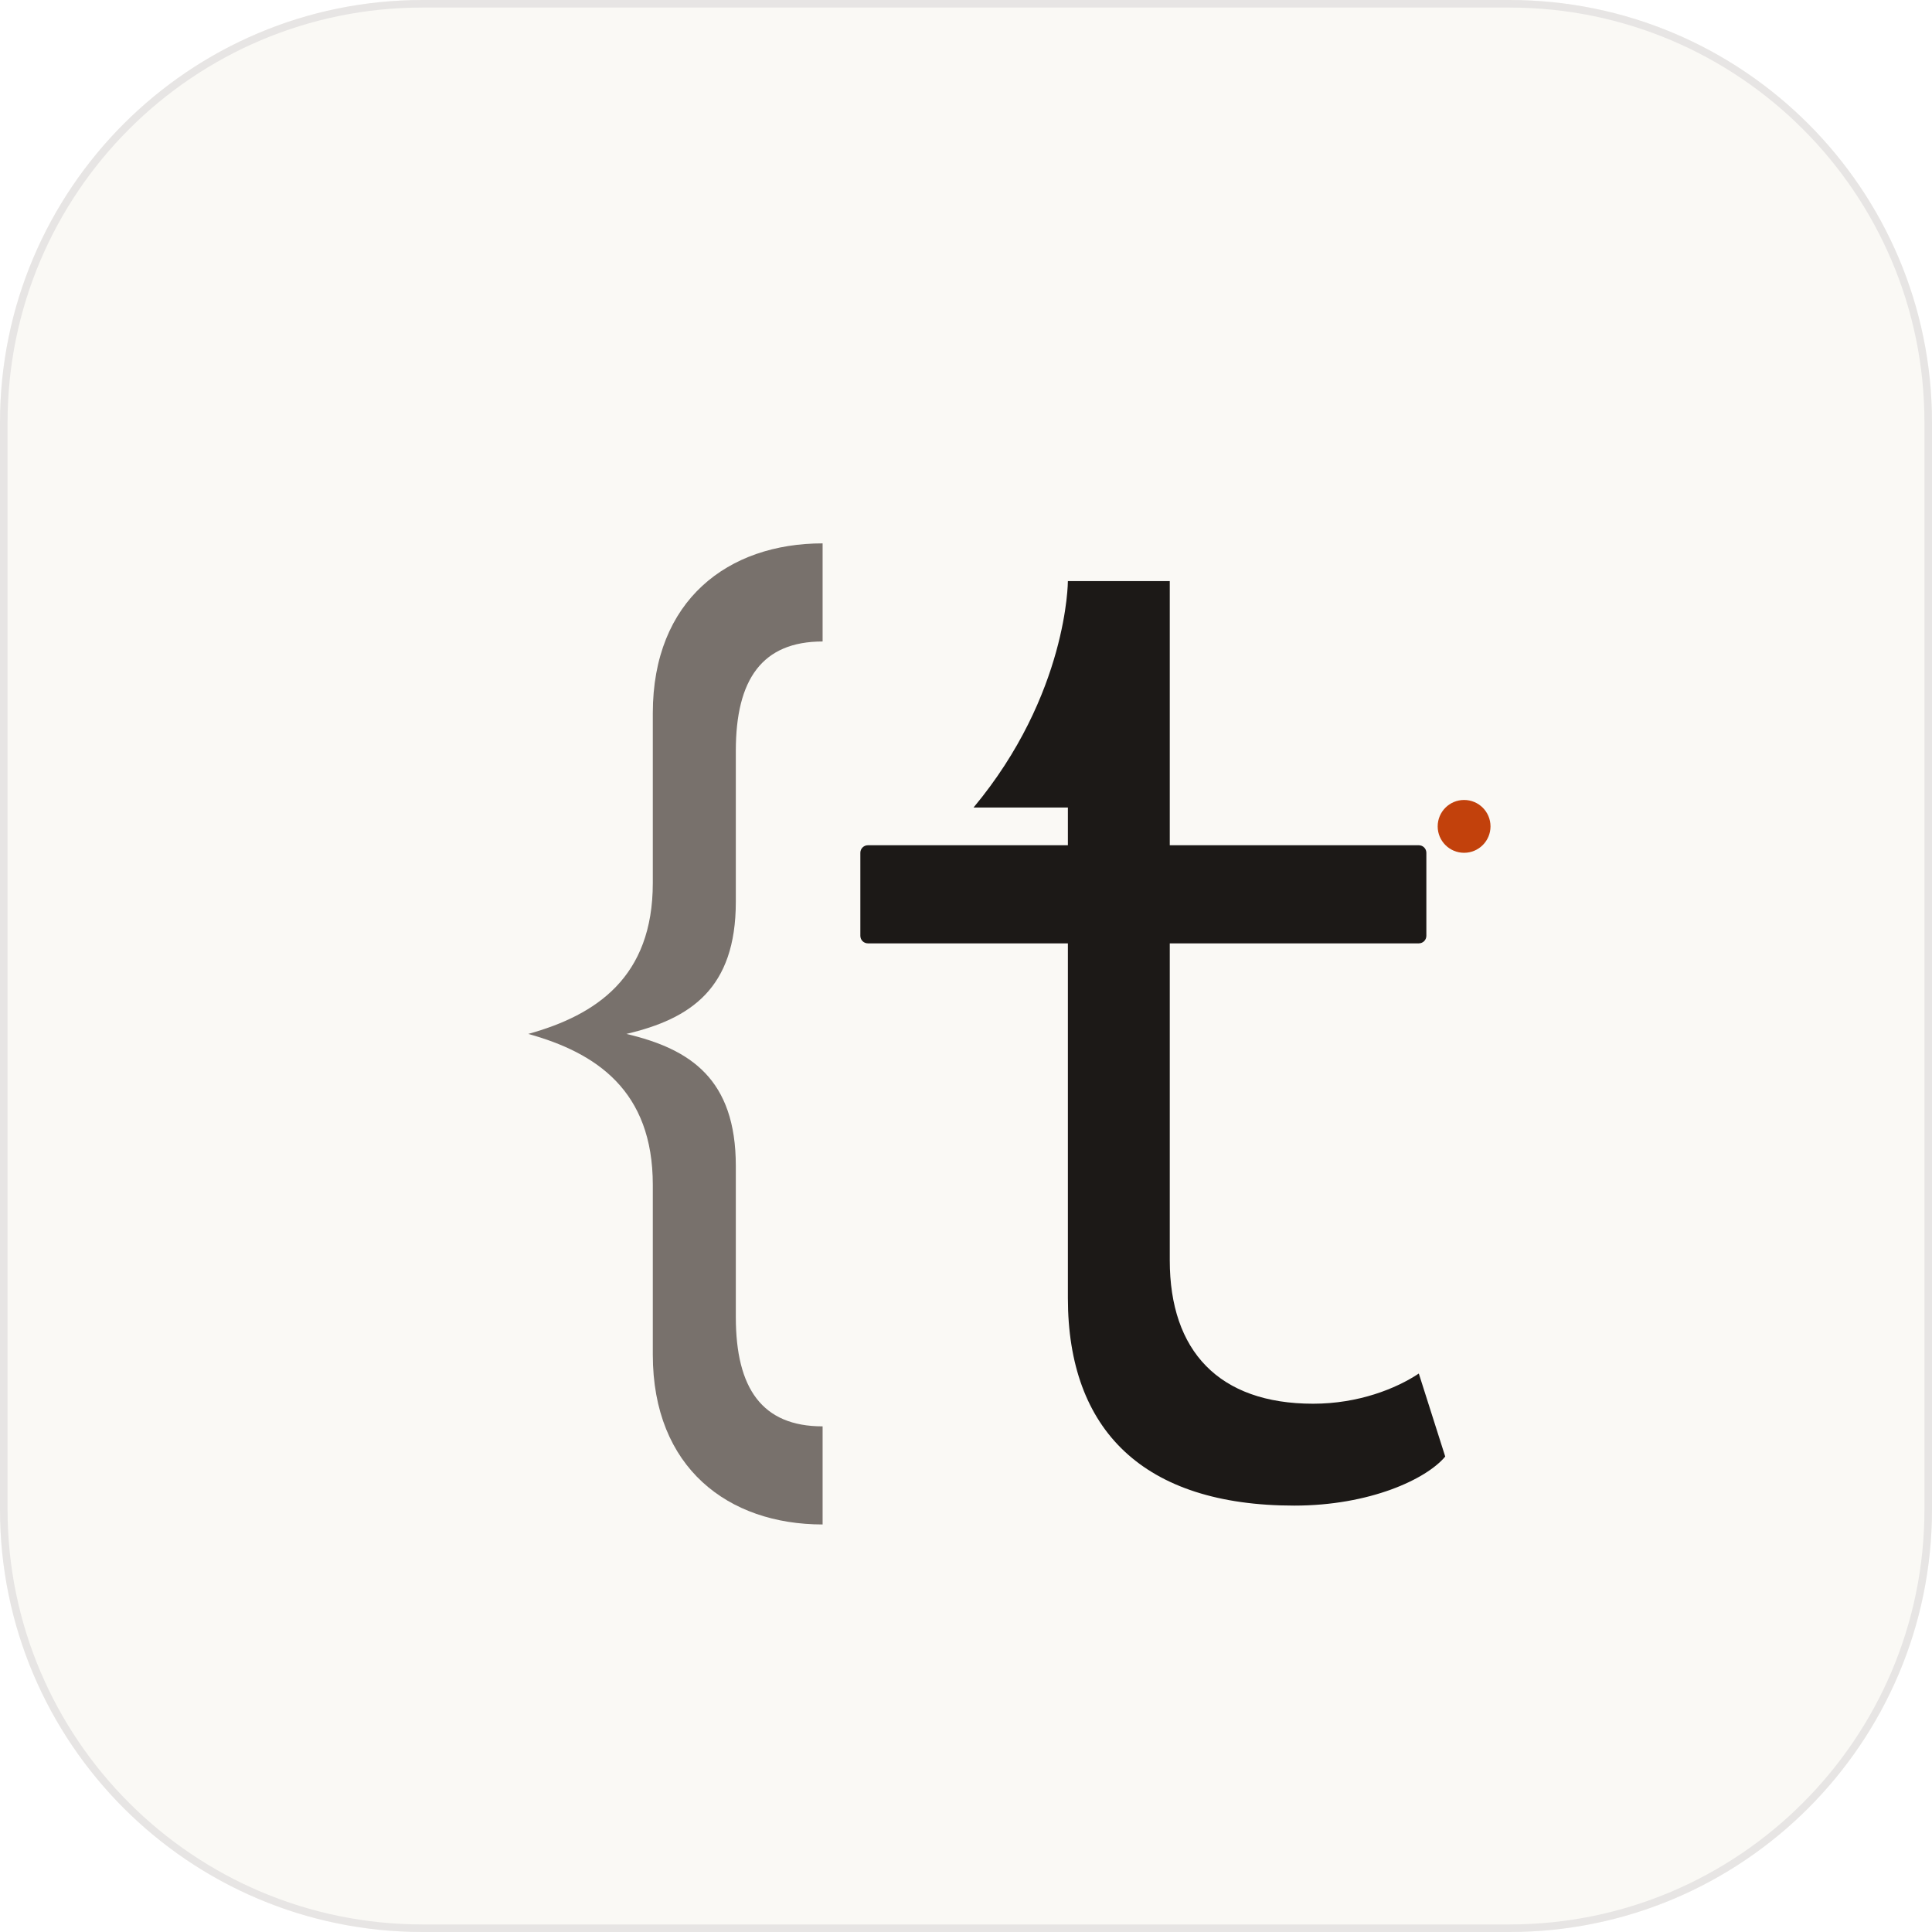
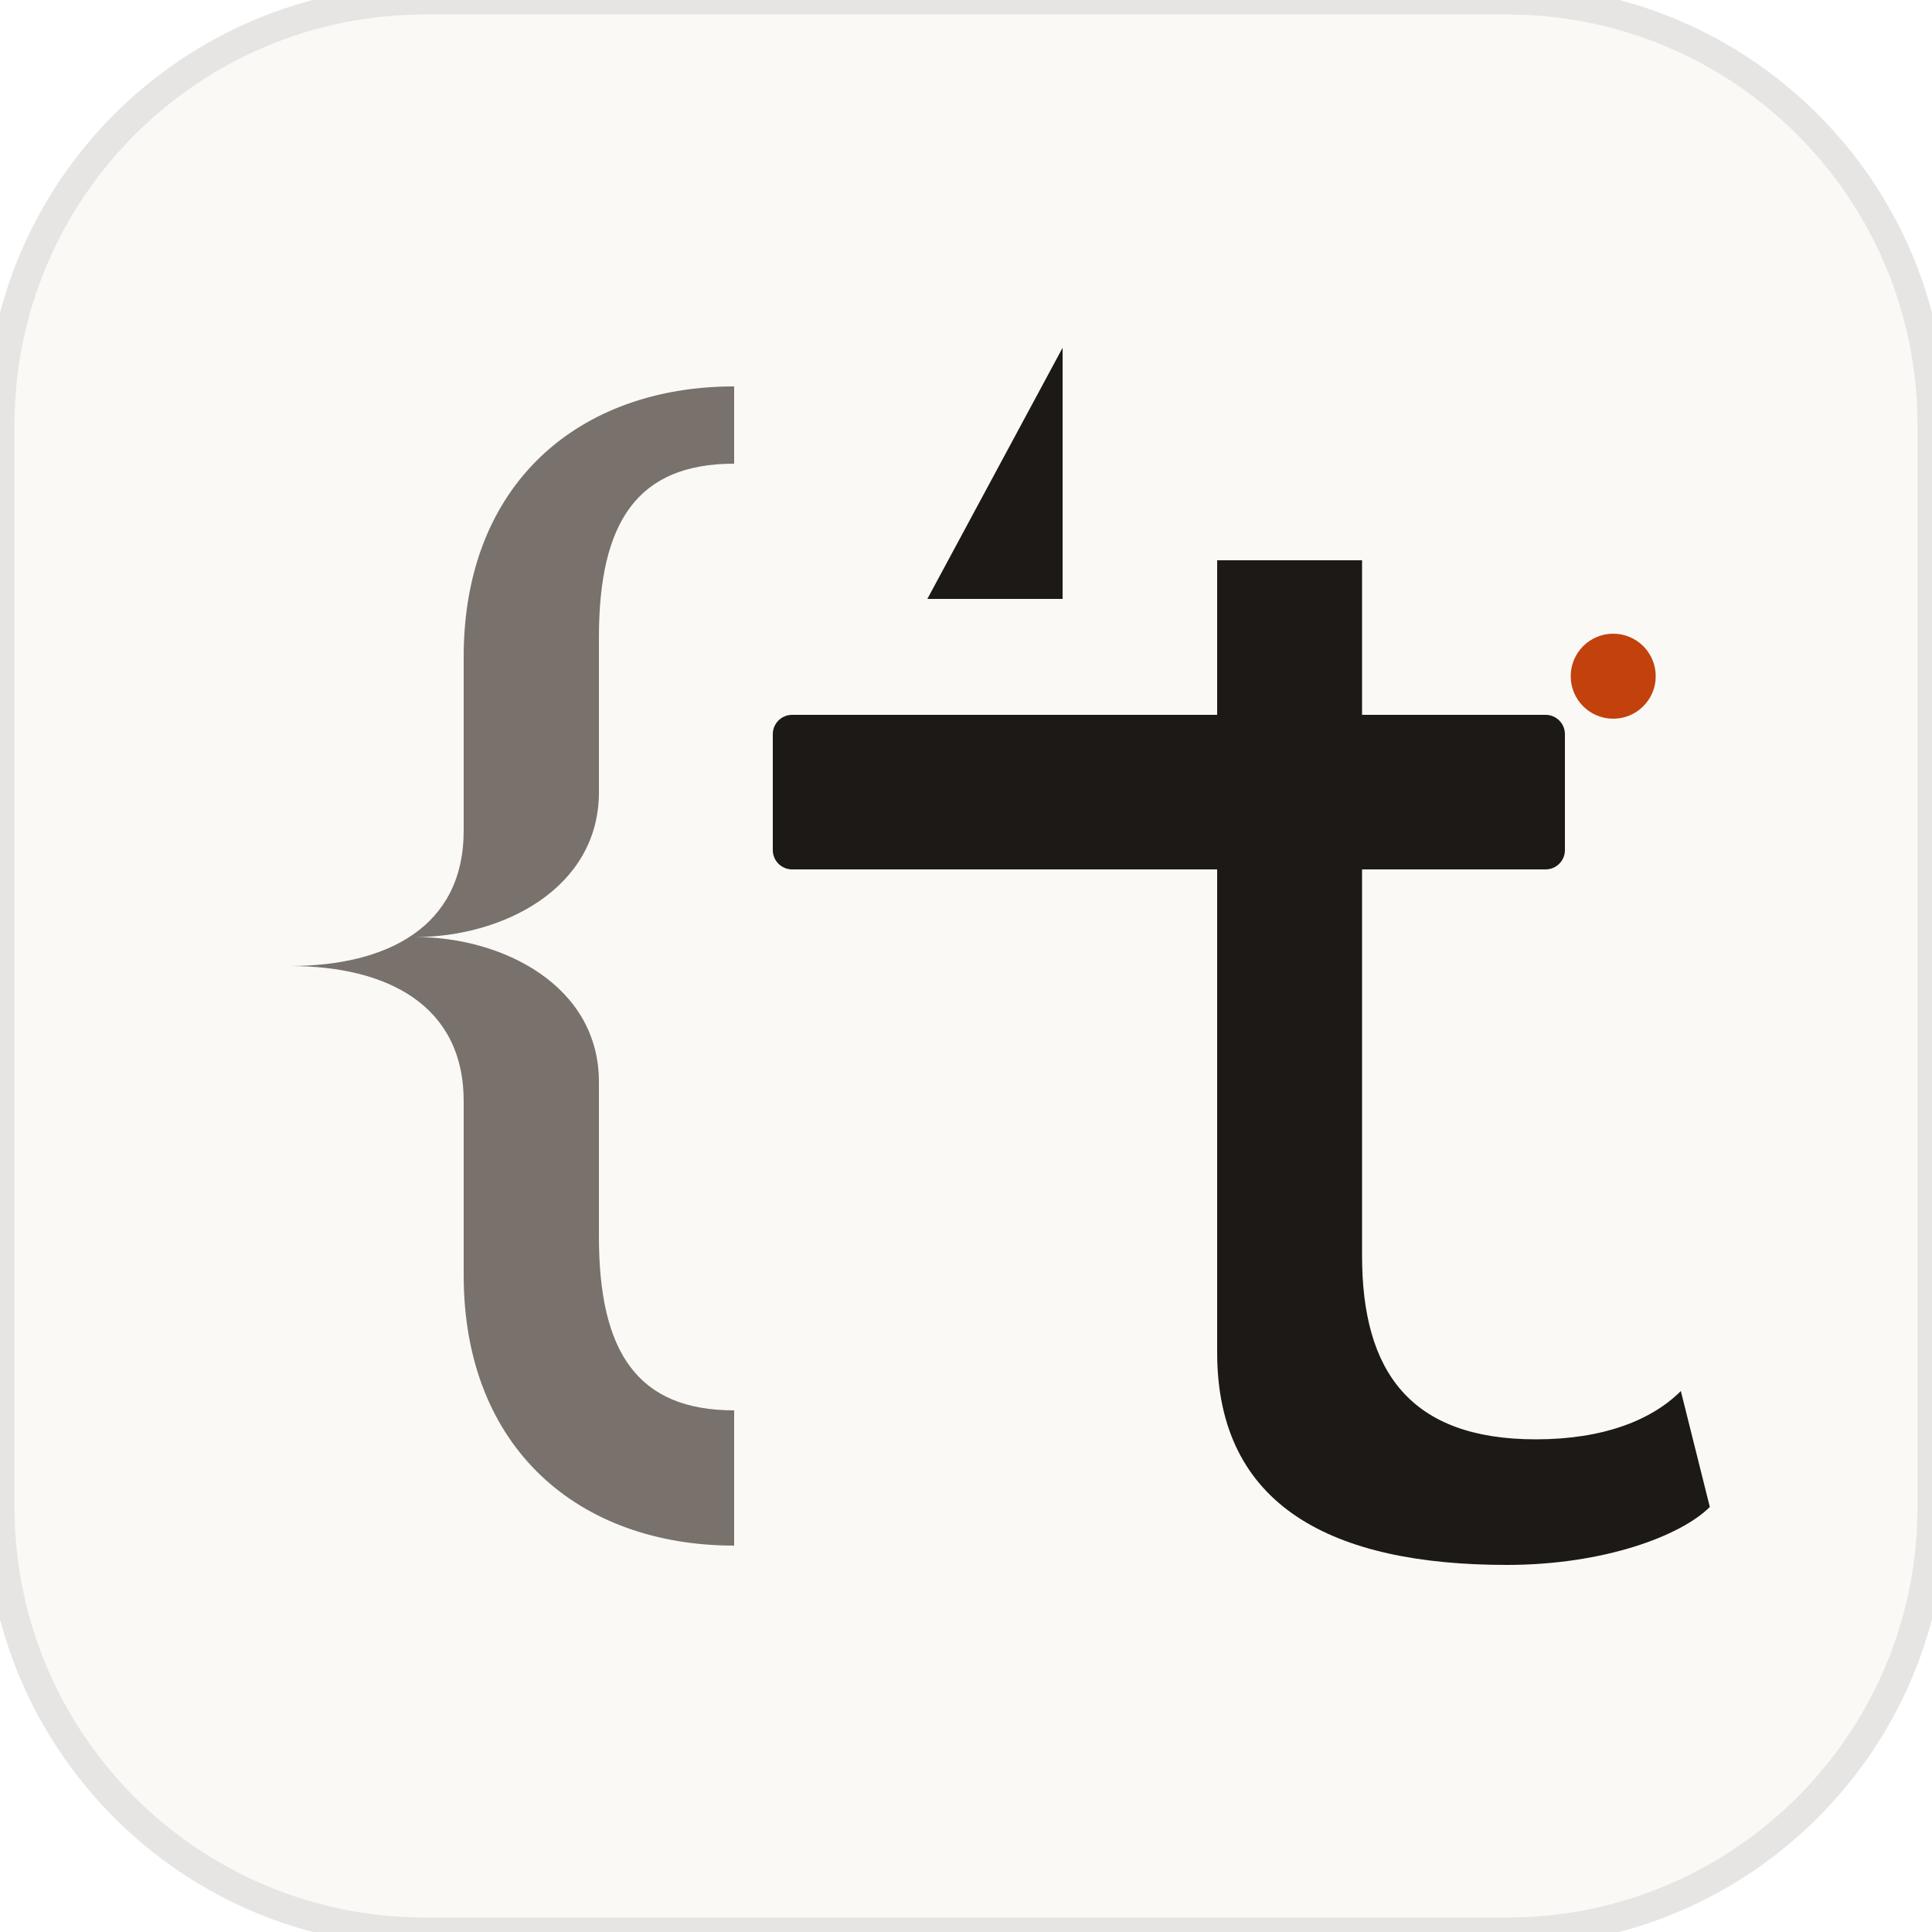
- <svg xmlns="http://www.w3.org/2000/svg" viewBox="0 0 512 512" width="100%" height="100%">
-   <rect width="512" height="512" rx="112" fill="#faf9f5" />
-   <rect width="510" height="510" x="1" y="1" rx="111" fill="none" stroke="#e7e5e4" stroke-width="2" />
-   <g transform="translate(48, 24)">
-     <path d="M 170 120 C 145 120 125 135 125 165 L 125 210 C 125 235 110 245 92 250 C 110 255 125 265 125 290 L 125 335 C 125 365 145 380 170 380 L 170 354 C 154 354 147 344 147 325 L 147 285 C 147 262 135 254 118 250 C 135 246 147 238 147 215 L 147 175 C 147 156 154 146 170 146 Z" fill="#78716c" />
+ <svg xmlns="http://www.w3.org/2000/svg" viewBox="0 0 100 100" width="100%" height="100%">
+   <rect width="100" height="100" rx="22" fill="#faf9f5" stroke="#e7e5e4" stroke-width="1.5" />
+   <g transform="translate(1, 0)">
+     <path d="M 37 20 C 29 20 23 25 23 34 L 23 43 C 23 48 19 50 14 50 C 19 50 23 52 23 57 L 23 66 C 23 75 29 80 37 80 L 37 73 C 32 73 30 70 30 64 L 30 56 C 30 51 25 48.5 20.5 48.5 C 25 48.5 30 46 30 41 L 30 33 C 30 27 32 24 37 24 Z" fill="#78716c" />
    <g fill="#1c1917">
-       <rect x="180" y="200" width="150" height="26" rx="2" />
-       <path d="M 235 130 C 235 130 235 160 210 190 L 235 190 L 235 320 C 235 355 255 375 295 375 C 315 375 330 368 335 362 L 328 340 C 322 344 312 348 300 348 C 275 348 262 334 262 310 L 262 130 Z" />
-       <circle cx="340" cy="195" r="7" fill="#c2410c" />
+       <rect x="39" y="37" width="41" height="8" rx="1" />
+       <path d="M 54 18 L 47 31 L 54 31 Z" />
+       <path d="M 54 29 L 62 29 L 62 70 C 62 78 68 81 77 81 C 82 81 86 79.5 87.5 78 L 86 72 C 84.5 73.5 82 74.5 78.5 74.5 C 72 74.5 69.5 71 69.5 65 L 69.5 29 Z" />
+       <circle cx="82.5" cy="35" r="2.2" fill="#c2410c" />
    </g>
  </g>
</svg>
